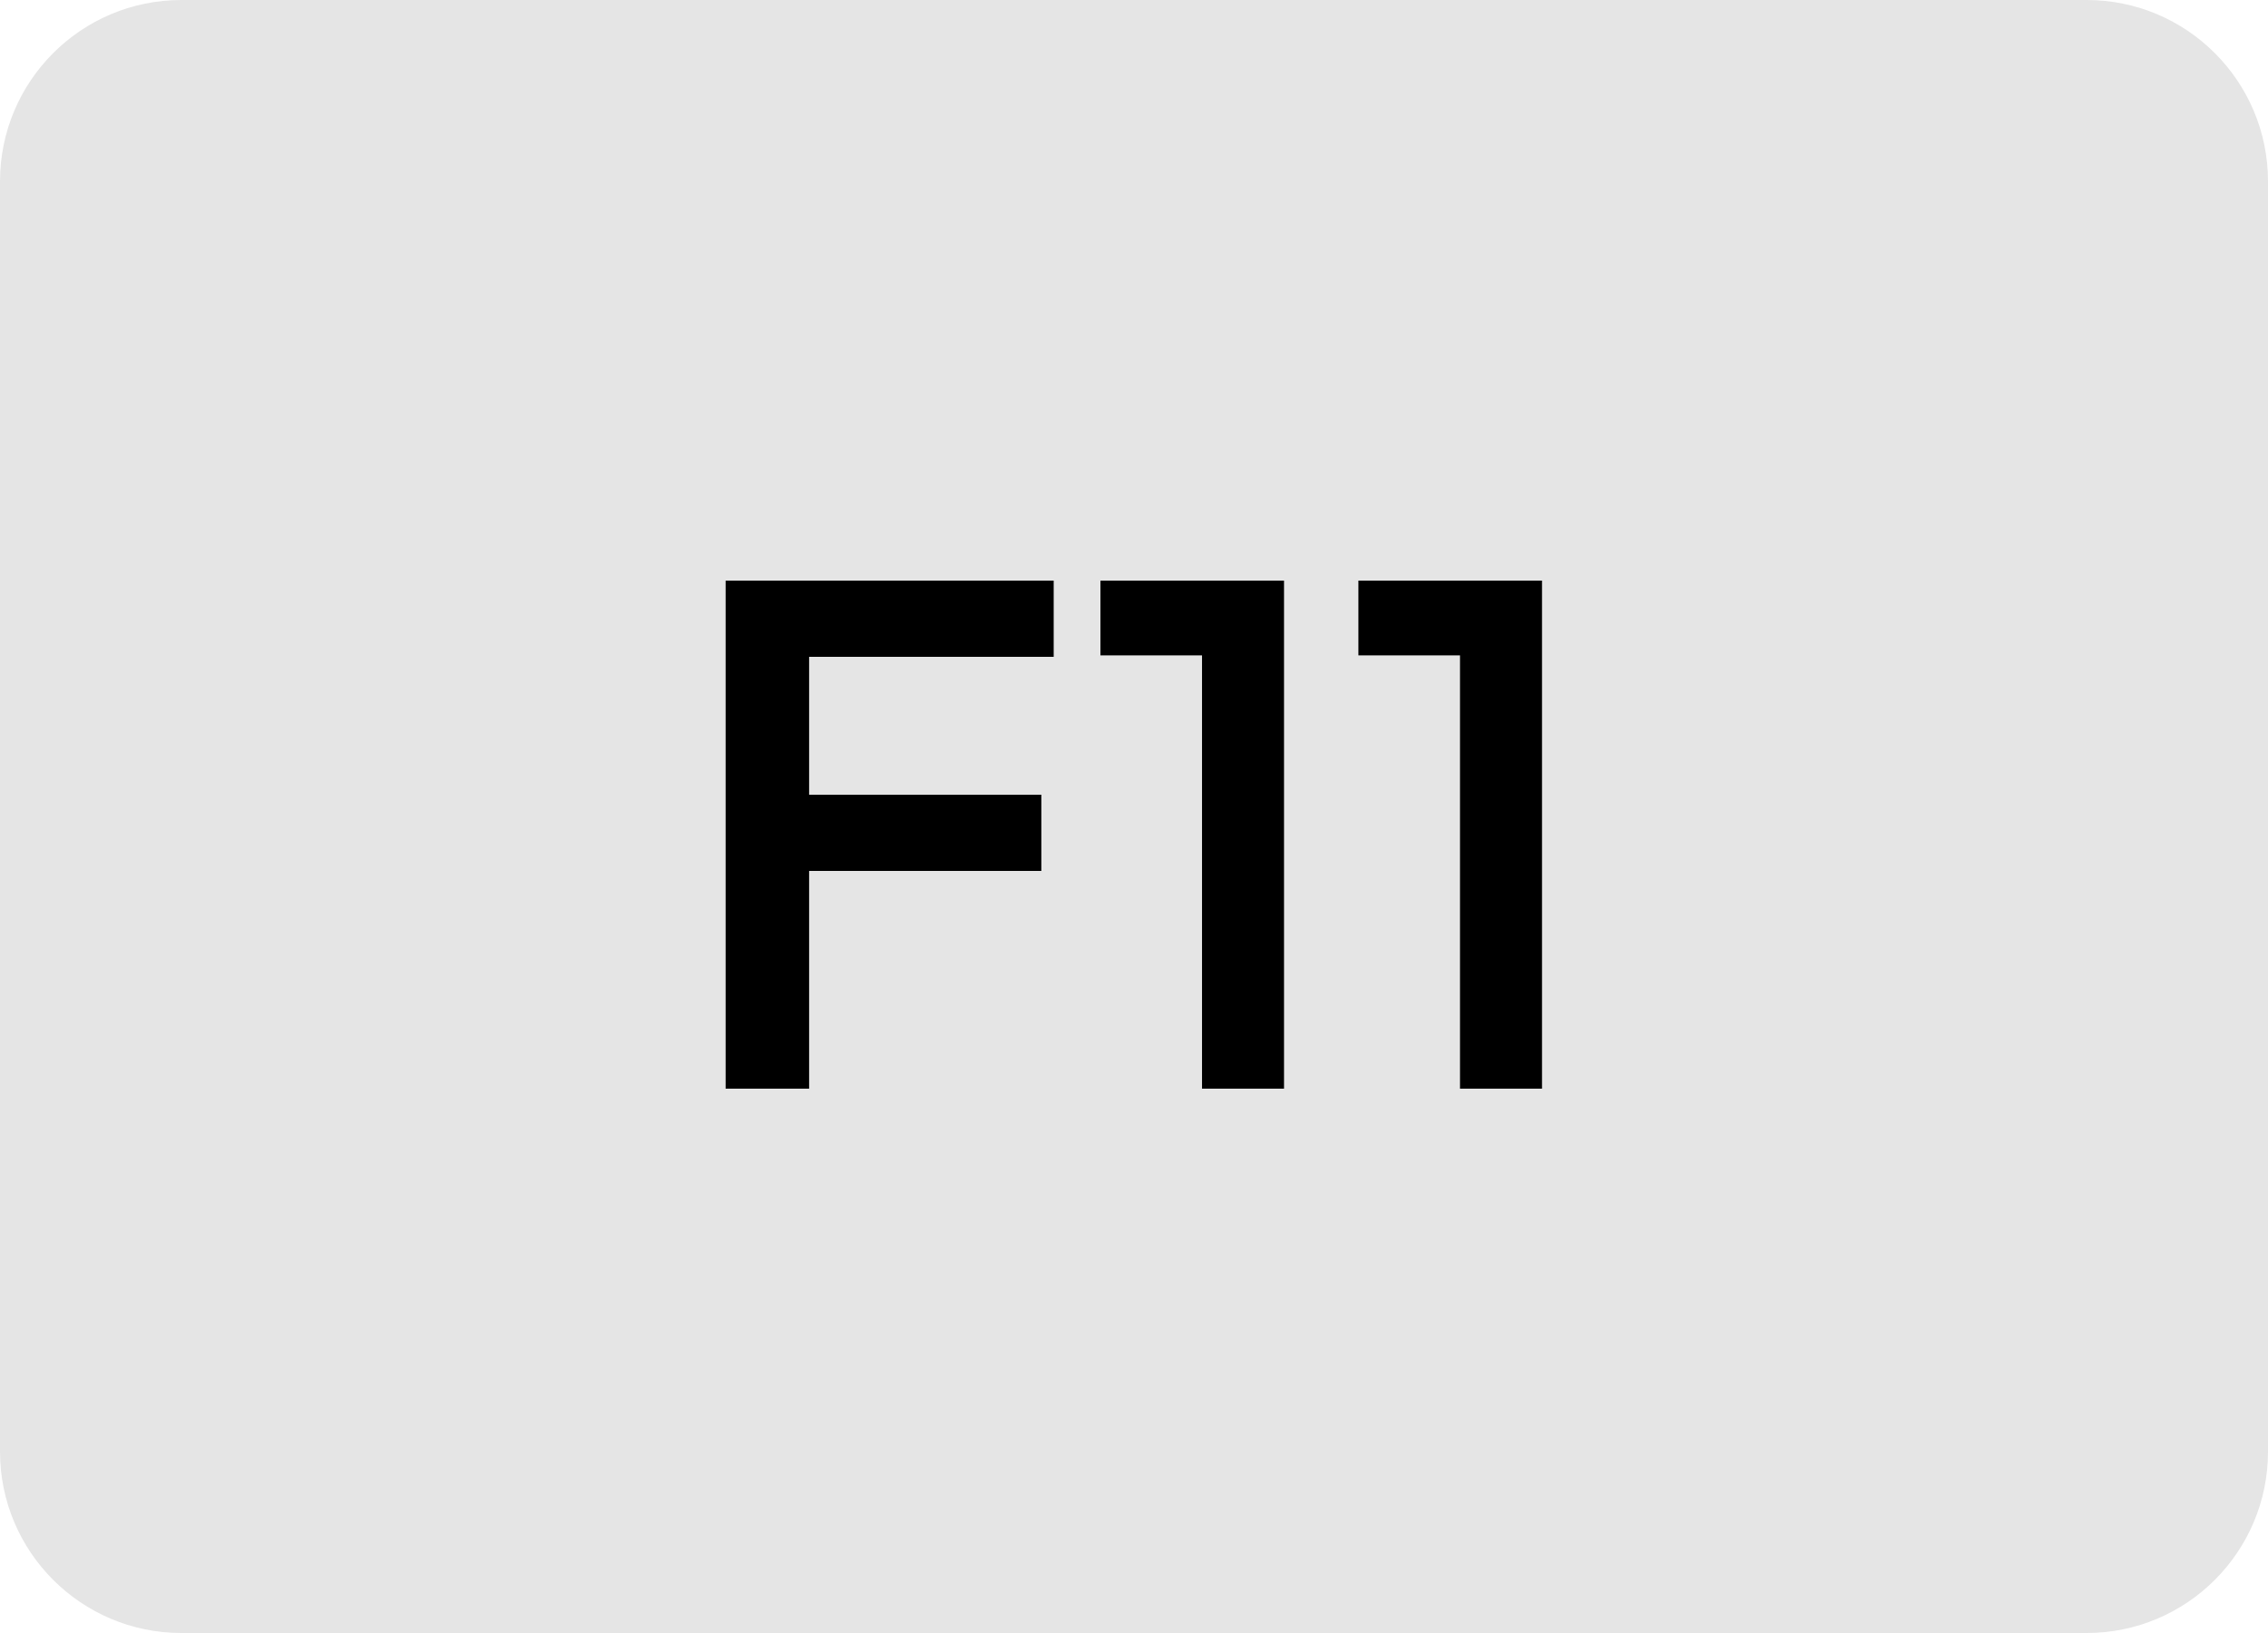
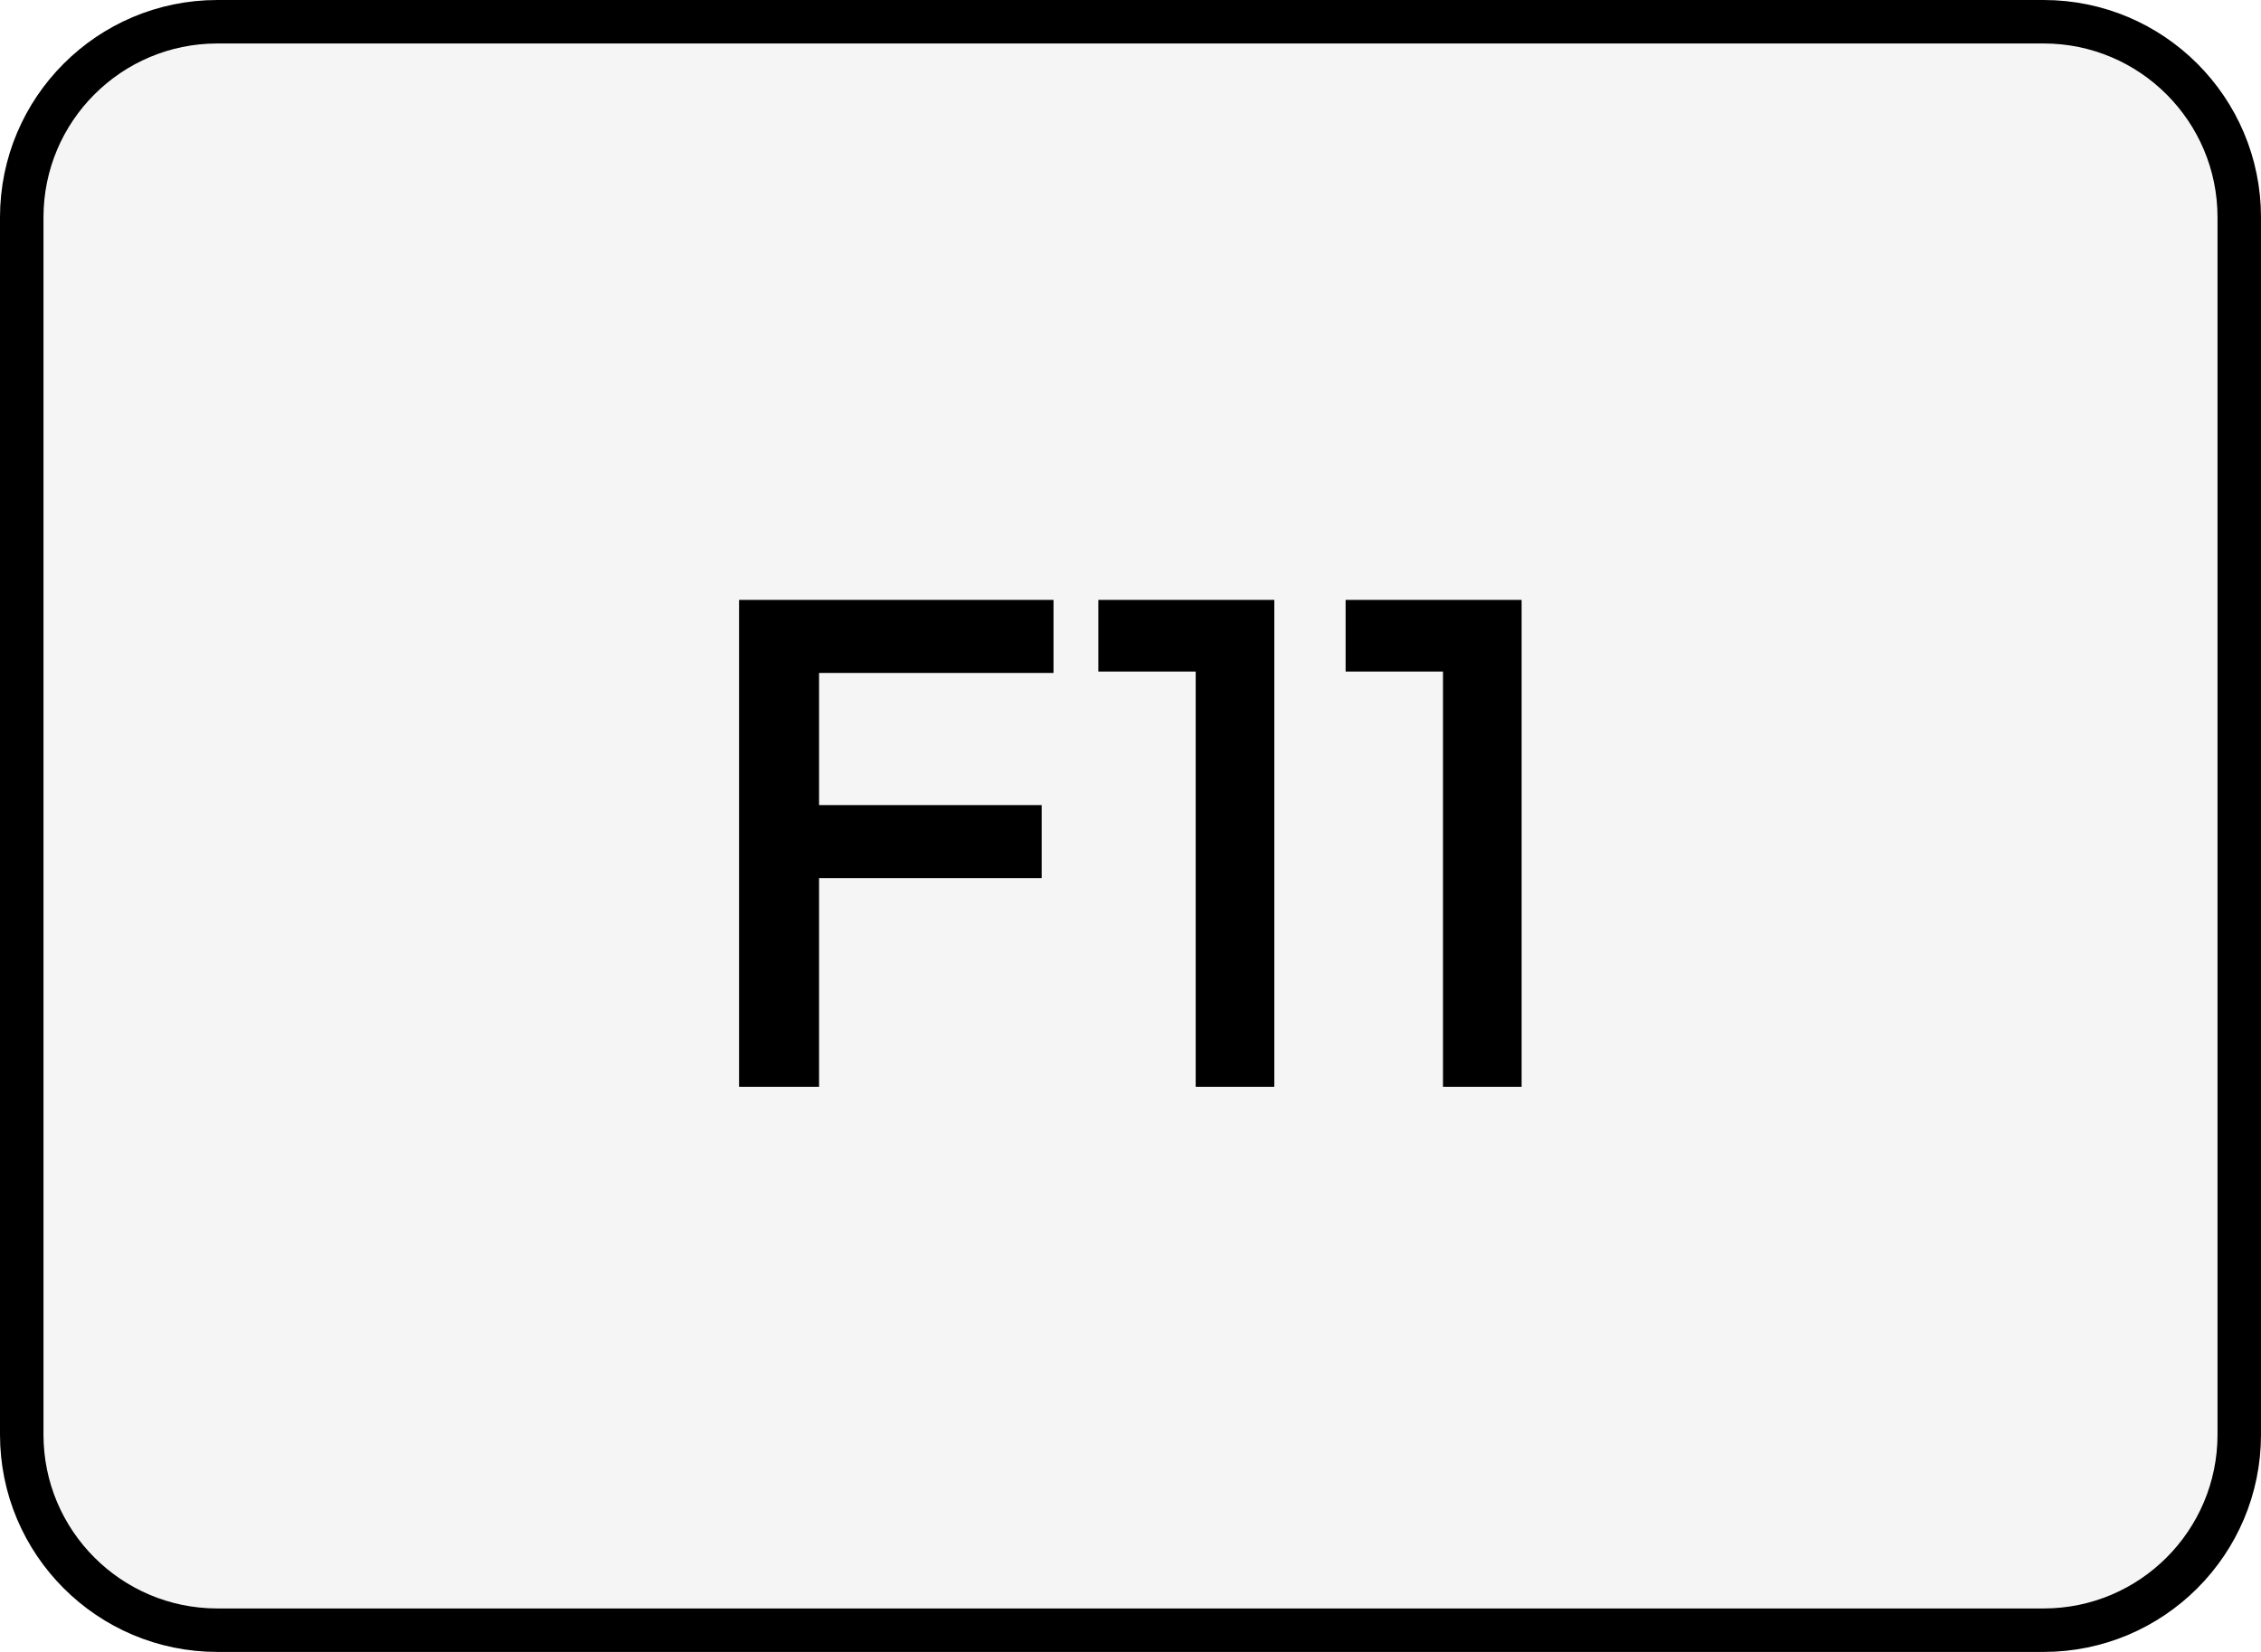
- <svg xmlns="http://www.w3.org/2000/svg" width="100" height="72" viewBox="0 0 100 72" fill="none">
-   <rect width="100" height="72" rx="8" fill="#E5E5E5" />
-   <path d="M31.994 48V25.6H35.675V48H31.994ZM34.523 38.4V35.04H45.914V38.4H34.523ZM34.523 28.96V25.6H46.459V28.96H34.523ZM52.999 48V25.6H56.615V48H52.999ZM48.52 28.896V25.6H56.295V28.896H48.52ZM64.374 48V25.6H67.99V48H64.374ZM59.895 28.896V25.6H67.671V28.896H59.895Z" fill="black" />
+ <svg xmlns="http://www.w3.org/2000/svg" width="104" height="76" viewBox="0 0 104 76" fill="none">
+   <rect x="1" y="1" width="102" height="74" rx="9" fill="#F5F5F5" />
+   <rect x="1" y="1" width="102" height="74" rx="9" stroke="black" stroke-width="2" />
+   <path d="M33.995 50V27.6H37.675V50H33.995ZM36.523 40.4V37.04H47.914V40.4H36.523ZM36.523 30.96V27.6H48.459V30.96H36.523ZM54.999 50V27.6H58.615V50H54.999ZM50.52 30.896V27.6H58.295V30.896H50.52ZM66.374 50V27.6H69.99V50H66.374ZM61.895 30.896V27.6H69.671V30.896H61.895Z" fill="black" />
</svg>
